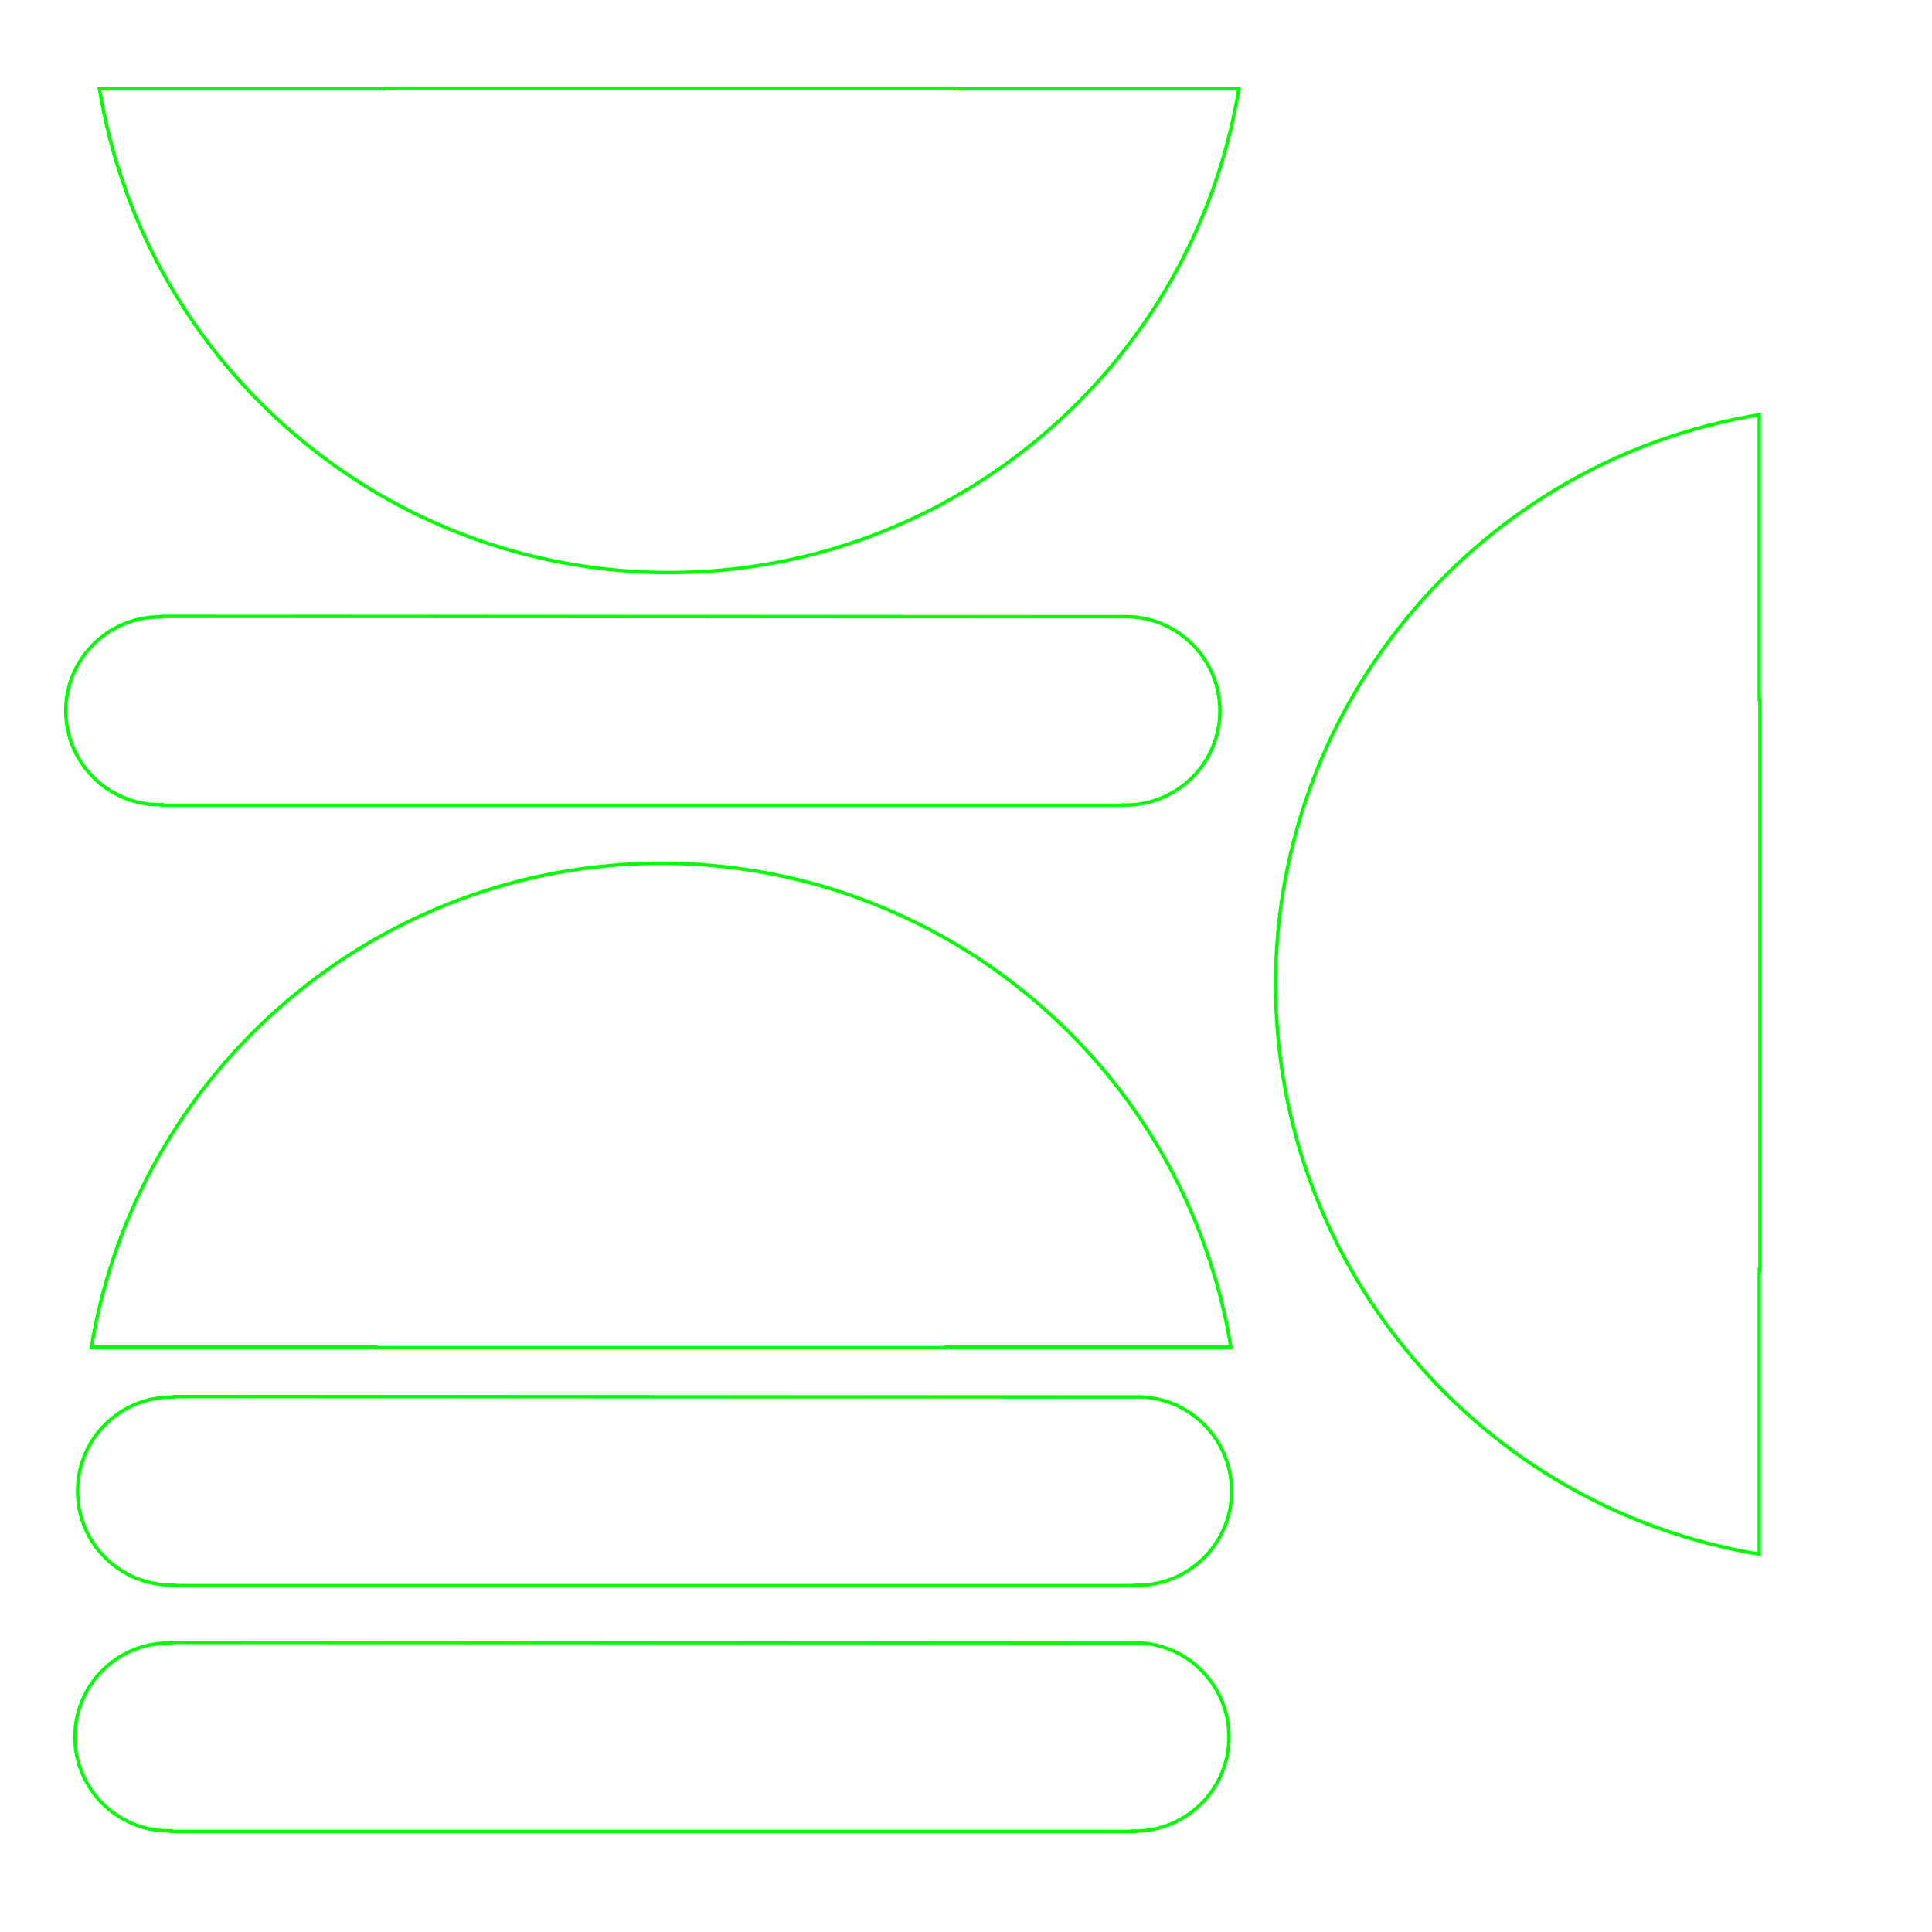
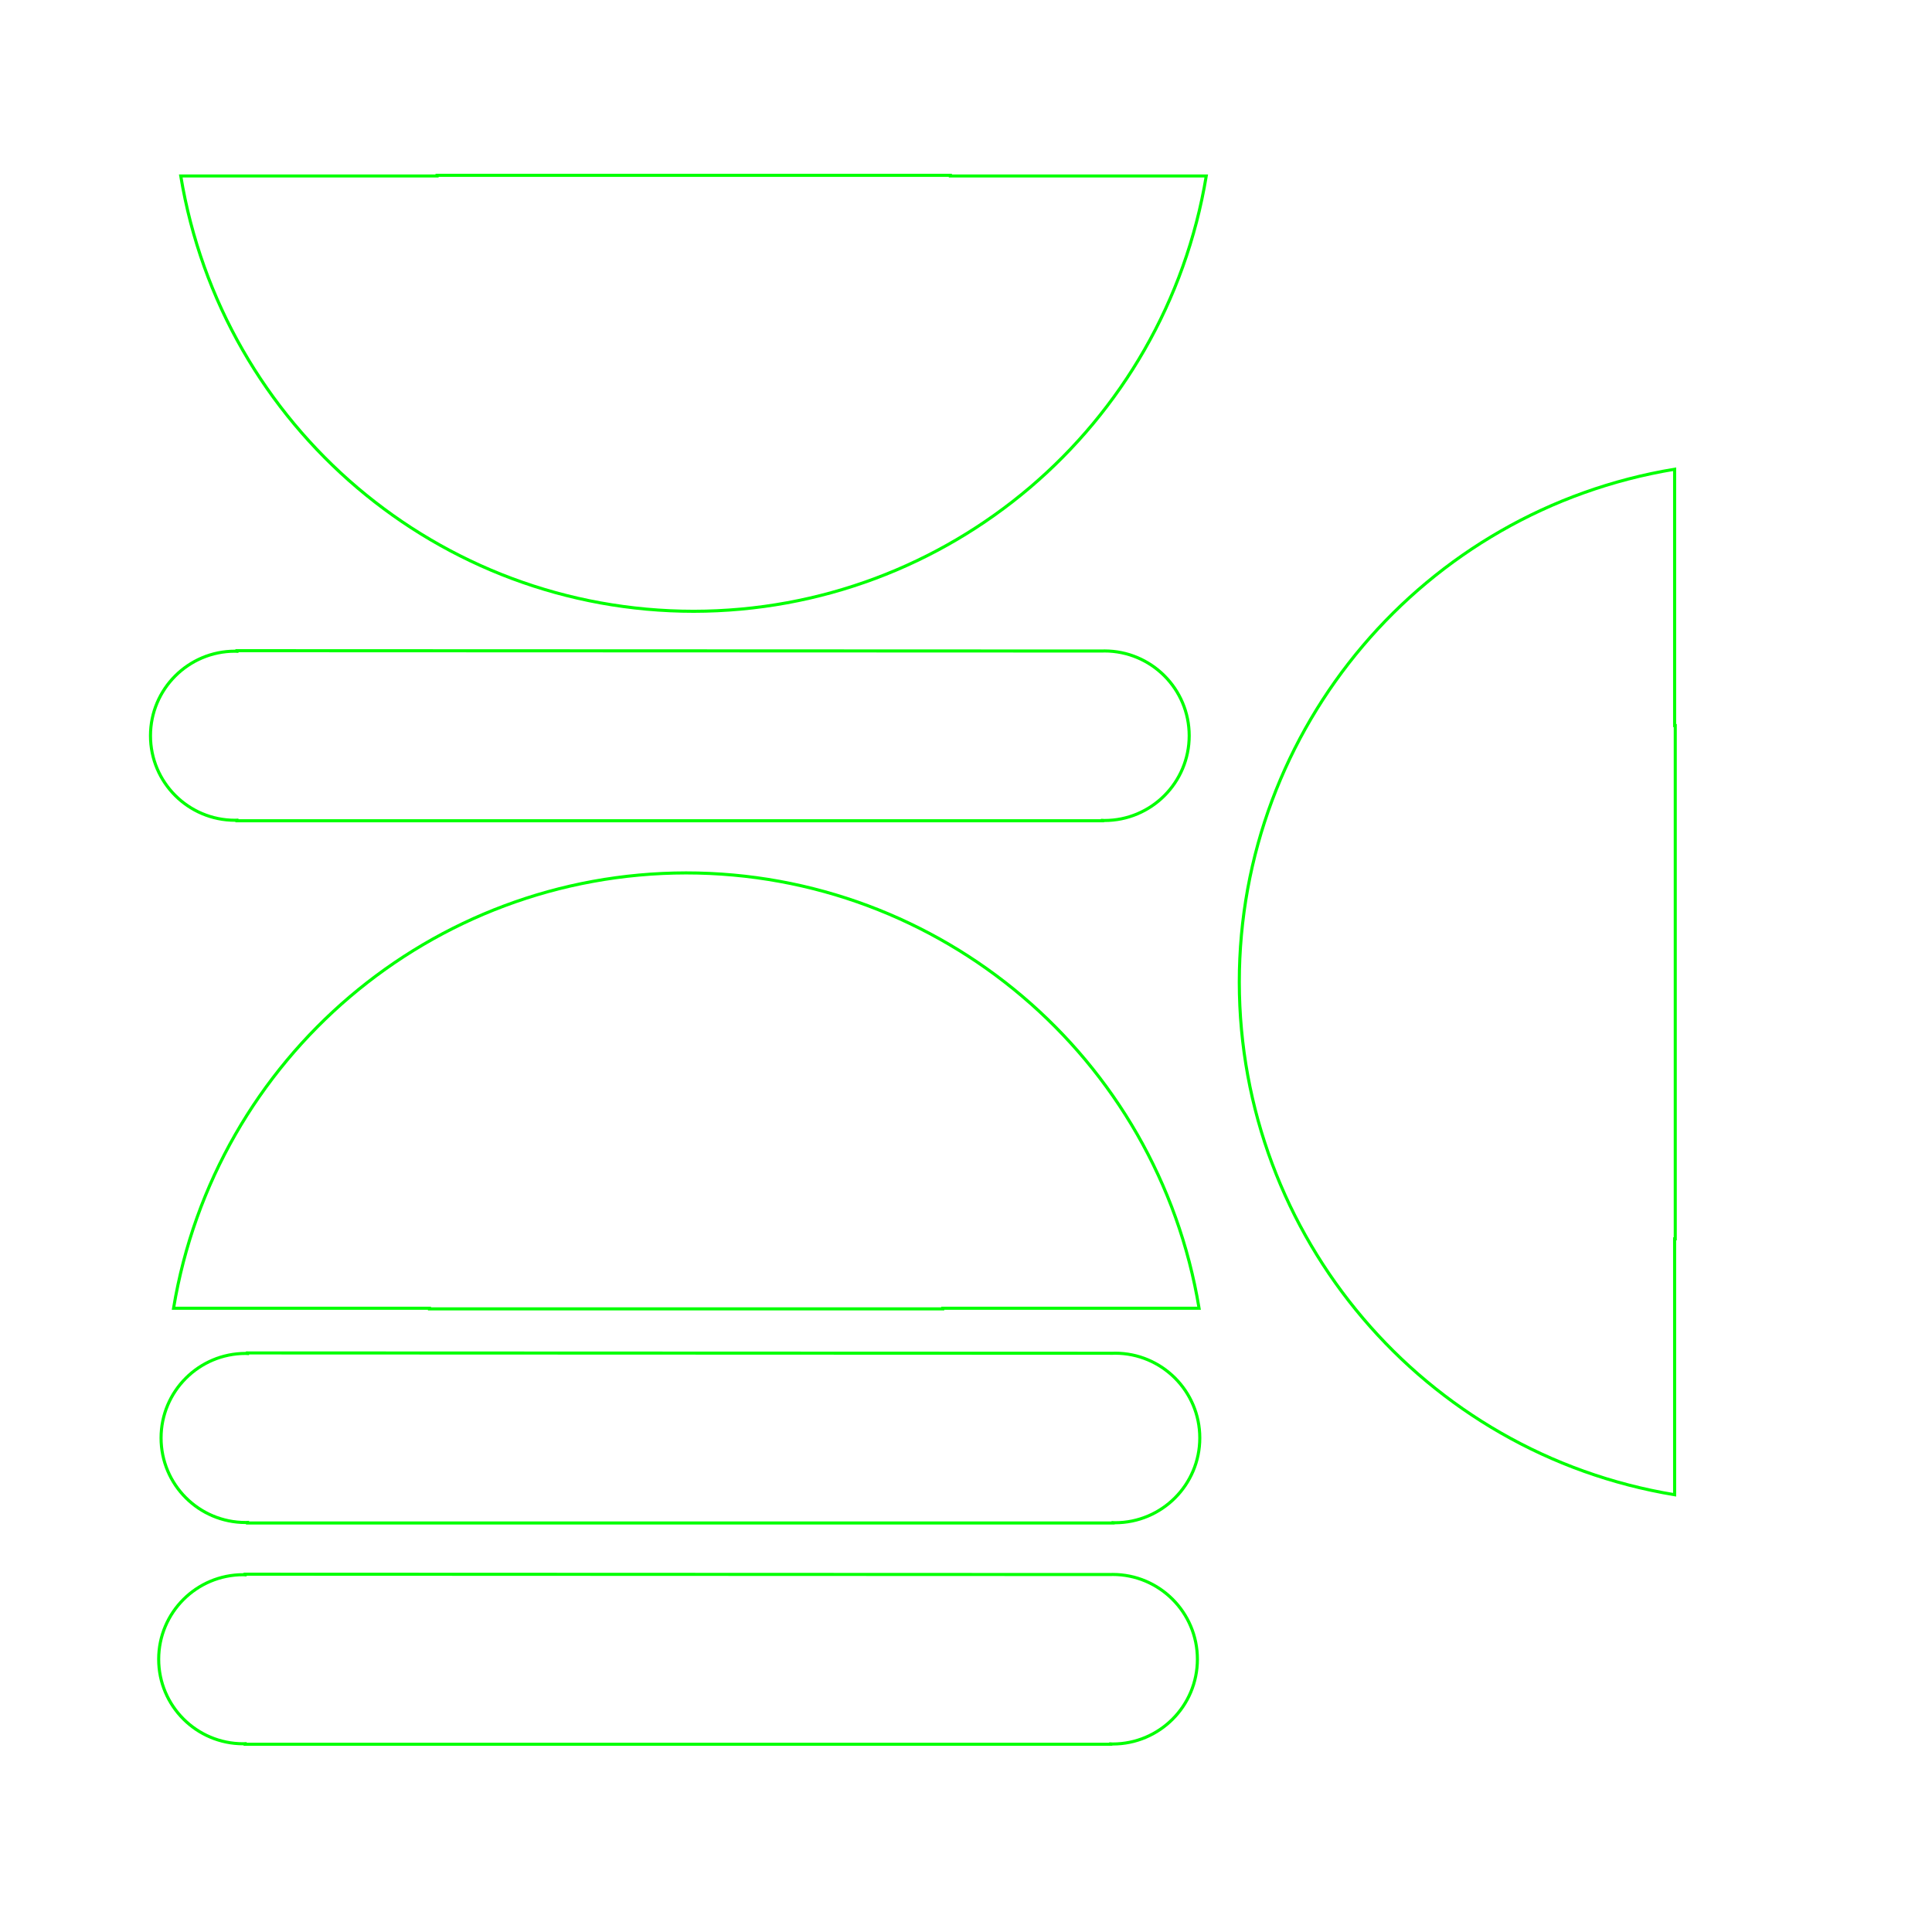
<svg xmlns="http://www.w3.org/2000/svg" width="10in" height="10in" viewBox="0 0 900 900" id="svg2" version="1.1">
  <defs id="defs4" />
  <g id="layer1" transform="translate(0,-152.3622)">
-     <path style="fill:none;fill-opacity:1;stroke:#00ff00;stroke-width:1.594;stroke-miterlimit:4;stroke-dasharray:none;stroke-opacity:1" d="m 311.819,419.088 c 131.623,-0.154 243.835,-95.461 265.289,-225.324 l -132.449,0 0,-0.33 -265.68,0 0,0.33 -132.674,0 C 67.773,323.71 180.111,419.044 311.819,419.088 Z" id="path6494" />
-     <path style="fill:none;fill-opacity:1;stroke:#00ff00;stroke-width:1.594;stroke-miterlimit:4;stroke-dasharray:none;stroke-opacity:1" d="M 307.874,554.5 C 176.251,554.654 64.039,649.961 42.585,779.824 l 132.449,0 0,0.33 265.68,0 0,-0.33 132.674,0 C 551.92,649.878 439.582,554.544 307.874,554.5 Z" id="path6494-3" />
-     <path style="fill:none;fill-opacity:1;stroke:#00ff00;stroke-width:1.594;stroke-miterlimit:4;stroke-dasharray:none;stroke-opacity:1" d="m 80.865,802.96 0,0.305 c -0.329,-0.02 -0.657,-0.036 -0.986,-0.049 -24.166,-1.5e-4 -43.757,19.59 -43.758,43.756 -1.47e-4,24.167 19.591,43.758 43.758,43.758 0.329,-0.008 0.658,-0.02 0.986,-0.035 l 0,0.291 448.027,0 0,-0.182 c 0.329,0.02 0.657,0.036 0.986,0.049 24.235,3.7e-4 43.881,-19.646 43.881,-43.881 -7.4e-4,-24.234 -19.647,-43.879 -43.881,-43.879 -0.329,0.008 -0.658,0.02 -0.986,0.035 z" id="path4136-6" />
-     <path style="fill:none;fill-opacity:1;stroke:#00ff00;stroke-width:1.594;stroke-miterlimit:4;stroke-dasharray:none;stroke-opacity:1" d="m 594.204,611.068 c 0.154,131.623 95.461,243.835 225.324,265.289 l 0,-132.449 0.33,0 0,-265.68 -0.33,0 0,-132.674 C 689.582,367.022 594.248,479.36 594.204,611.068 Z" id="path6494-3-7" />
-     <path style="fill:none;fill-opacity:1;stroke:#00ff00;stroke-width:1.594;stroke-miterlimit:4;stroke-dasharray:none;stroke-opacity:1" d="m 79.627,917.486 0,0.305 c -0.329,-0.02 -0.657,-0.036 -0.986,-0.049 -24.166,-1.5e-4 -43.757,19.59 -43.758,43.756 -1.5e-4,24.167 19.591,43.758 43.758,43.758 0.329,-0.01 0.658,-0.02 0.986,-0.035 l 0,0.291 448.027,0 0,-0.182 c 0.329,0.02 0.657,0.036 0.986,0.049 24.235,4e-4 43.881,-19.646 43.881,-43.881 -7.4e-4,-24.234 -19.647,-43.879 -43.881,-43.879 -0.329,0.008 -0.658,0.02 -0.986,0.035 z" id="path4136-6-3" />
-     <path style="fill:none;fill-opacity:1;stroke:#00ff00;stroke-width:1.594;stroke-miterlimit:4;stroke-dasharray:none;stroke-opacity:1" d="m 75.385,439.482 0,0.305 c -0.329,-0.02 -0.657,-0.036 -0.986,-0.049 -24.166,-1.5e-4 -43.757,19.59 -43.758,43.756 -1.5e-4,24.167 19.591,43.758 43.758,43.758 0.329,-0.008 0.658,-0.02 0.986,-0.035 l 0,0.291 448.027,0 0,-0.182 c 0.329,0.02 0.657,0.036 0.986,0.049 24.235,3.7e-4 43.881,-19.646 43.881,-43.881 -7.4e-4,-24.234 -19.647,-43.879 -43.881,-43.879 -0.329,0.008 -0.658,0.02 -0.986,0.035 z" id="path4136-6-5" />
+     <path style="fill:none;fill-opacity:1;stroke:#00ff00;stroke-width:1.434;stroke-miterlimit:4;stroke-dasharray:none;stroke-opacity:1" d="m 323.162,437.126 c 118.461,-0.138 219.452,-85.915 238.76,-202.792 l -119.204,0 0,-0.297 -239.112,0 0,0.297 -119.406,0 C 103.521,351.286 204.625,437.087 323.162,437.126 Z" id="path6494" />
+     <path style="fill:none;fill-opacity:1;stroke:#00ff00;stroke-width:1.434;stroke-miterlimit:4;stroke-dasharray:none;stroke-opacity:1" d="M 319.612,558.997 C 201.151,559.135 100.16,644.912 80.851,761.789 l 119.204,0 0,0.297 239.112,0 0,-0.297 119.406,0 C 539.253,644.837 438.149,559.037 319.612,558.997 Z" id="path6494-3" />
+     <path style="fill:none;fill-opacity:1;stroke:#00ff00;stroke-width:1.434;stroke-miterlimit:4;stroke-dasharray:none;stroke-opacity:1" d="m 115.303,782.611 0,0.274 c -0.296,-0.018 -0.592,-0.033 -0.888,-0.044 -21.749,-1.3e-4 -39.381,17.631 -39.382,39.38 -1.32e-4,21.75 17.632,39.382 39.382,39.382 0.296,-0.007 0.592,-0.018 0.888,-0.032 l 0,0.262 403.225,0 0,-0.163 c 0.296,0.018 0.592,0.033 0.888,0.044 21.811,3.3e-4 39.493,-17.681 39.493,-39.493 -6.7e-4,-21.811 -17.682,-39.491 -39.493,-39.491 -0.296,0.007 -0.592,0.018 -0.888,0.032 z" id="path4136-6" />
+     <path style="fill:none;fill-opacity:1;stroke:#00ff00;stroke-width:1.434;stroke-miterlimit:4;stroke-dasharray:none;stroke-opacity:1" d="m 577.309,609.909 c 0.138,118.461 85.915,219.452 202.792,238.76 l 0,-119.204 0.297,0 0,-239.112 -0.297,0 0,-119.406 C 663.148,390.267 577.348,491.371 577.309,609.909 Z" id="path6494-3-7" />
+     <path style="fill:none;fill-opacity:1;stroke:#00ff00;stroke-width:1.434;stroke-miterlimit:4;stroke-dasharray:none;stroke-opacity:1" d="m 114.189,885.685 0,0.274 c -0.296,-0.018 -0.592,-0.033 -0.888,-0.044 -21.749,-1.4e-4 -39.381,17.631 -39.382,39.38 -1.35e-4,21.75 17.632,39.382 39.382,39.382 0.296,-0.009 0.592,-0.018 0.888,-0.032 l 0,0.262 403.225,0 0,-0.163 c 0.296,0.018 0.592,0.032 0.888,0.044 21.811,3.6e-4 39.493,-17.681 39.493,-39.493 -6.7e-4,-21.811 -17.682,-39.491 -39.493,-39.491 -0.296,0.007 -0.592,0.018 -0.888,0.032 z" id="path4136-6-3" />
+     <path style="fill:none;fill-opacity:1;stroke:#00ff00;stroke-width:1.434;stroke-miterlimit:4;stroke-dasharray:none;stroke-opacity:1" d="m 110.371,455.481 0,0.274 c -0.296,-0.018 -0.592,-0.033 -0.888,-0.044 -21.749,-1.3e-4 -39.381,17.631 -39.382,39.38 -1.35e-4,21.75 17.632,39.382 39.382,39.382 0.296,-0.007 0.592,-0.018 0.888,-0.032 l 0,0.262 403.225,0 0,-0.163 c 0.296,0.018 0.592,0.033 0.888,0.044 21.811,3.4e-4 39.493,-17.681 39.493,-39.493 -6.6e-4,-21.811 -17.682,-39.491 -39.493,-39.491 -0.296,0.007 -0.592,0.018 -0.888,0.032 z" id="path4136-6-5" />
  </g>
</svg>
